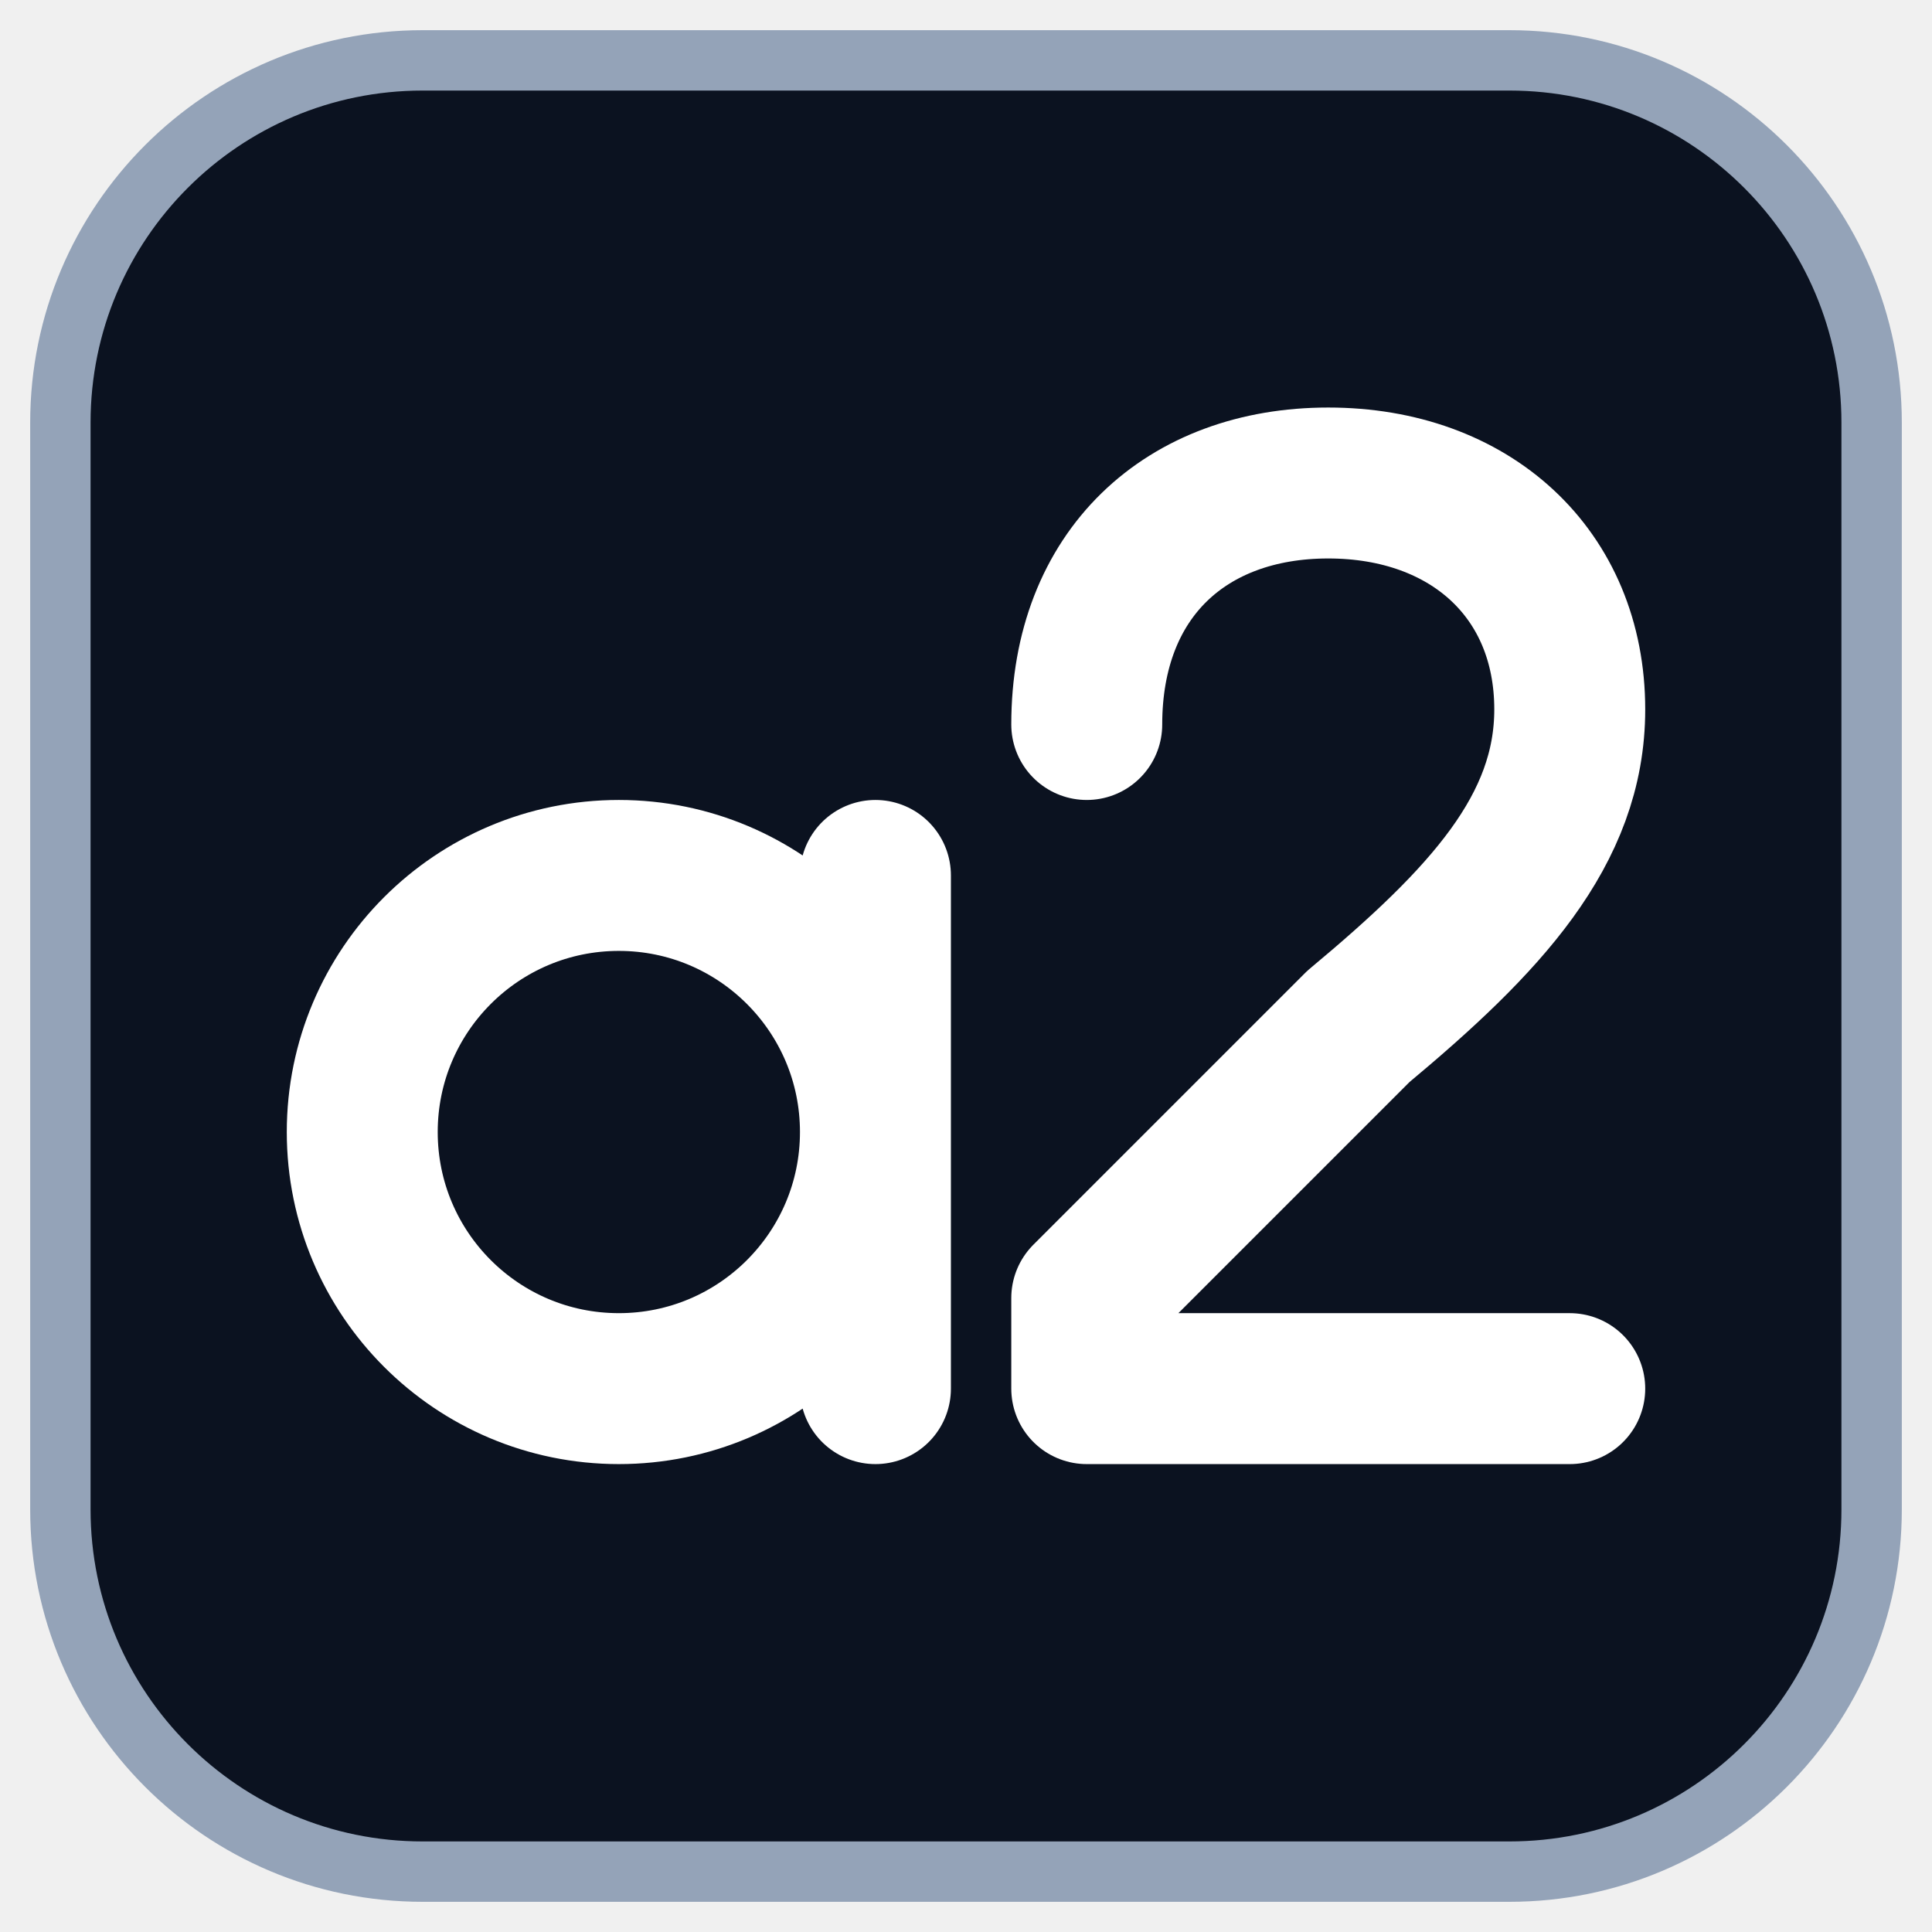
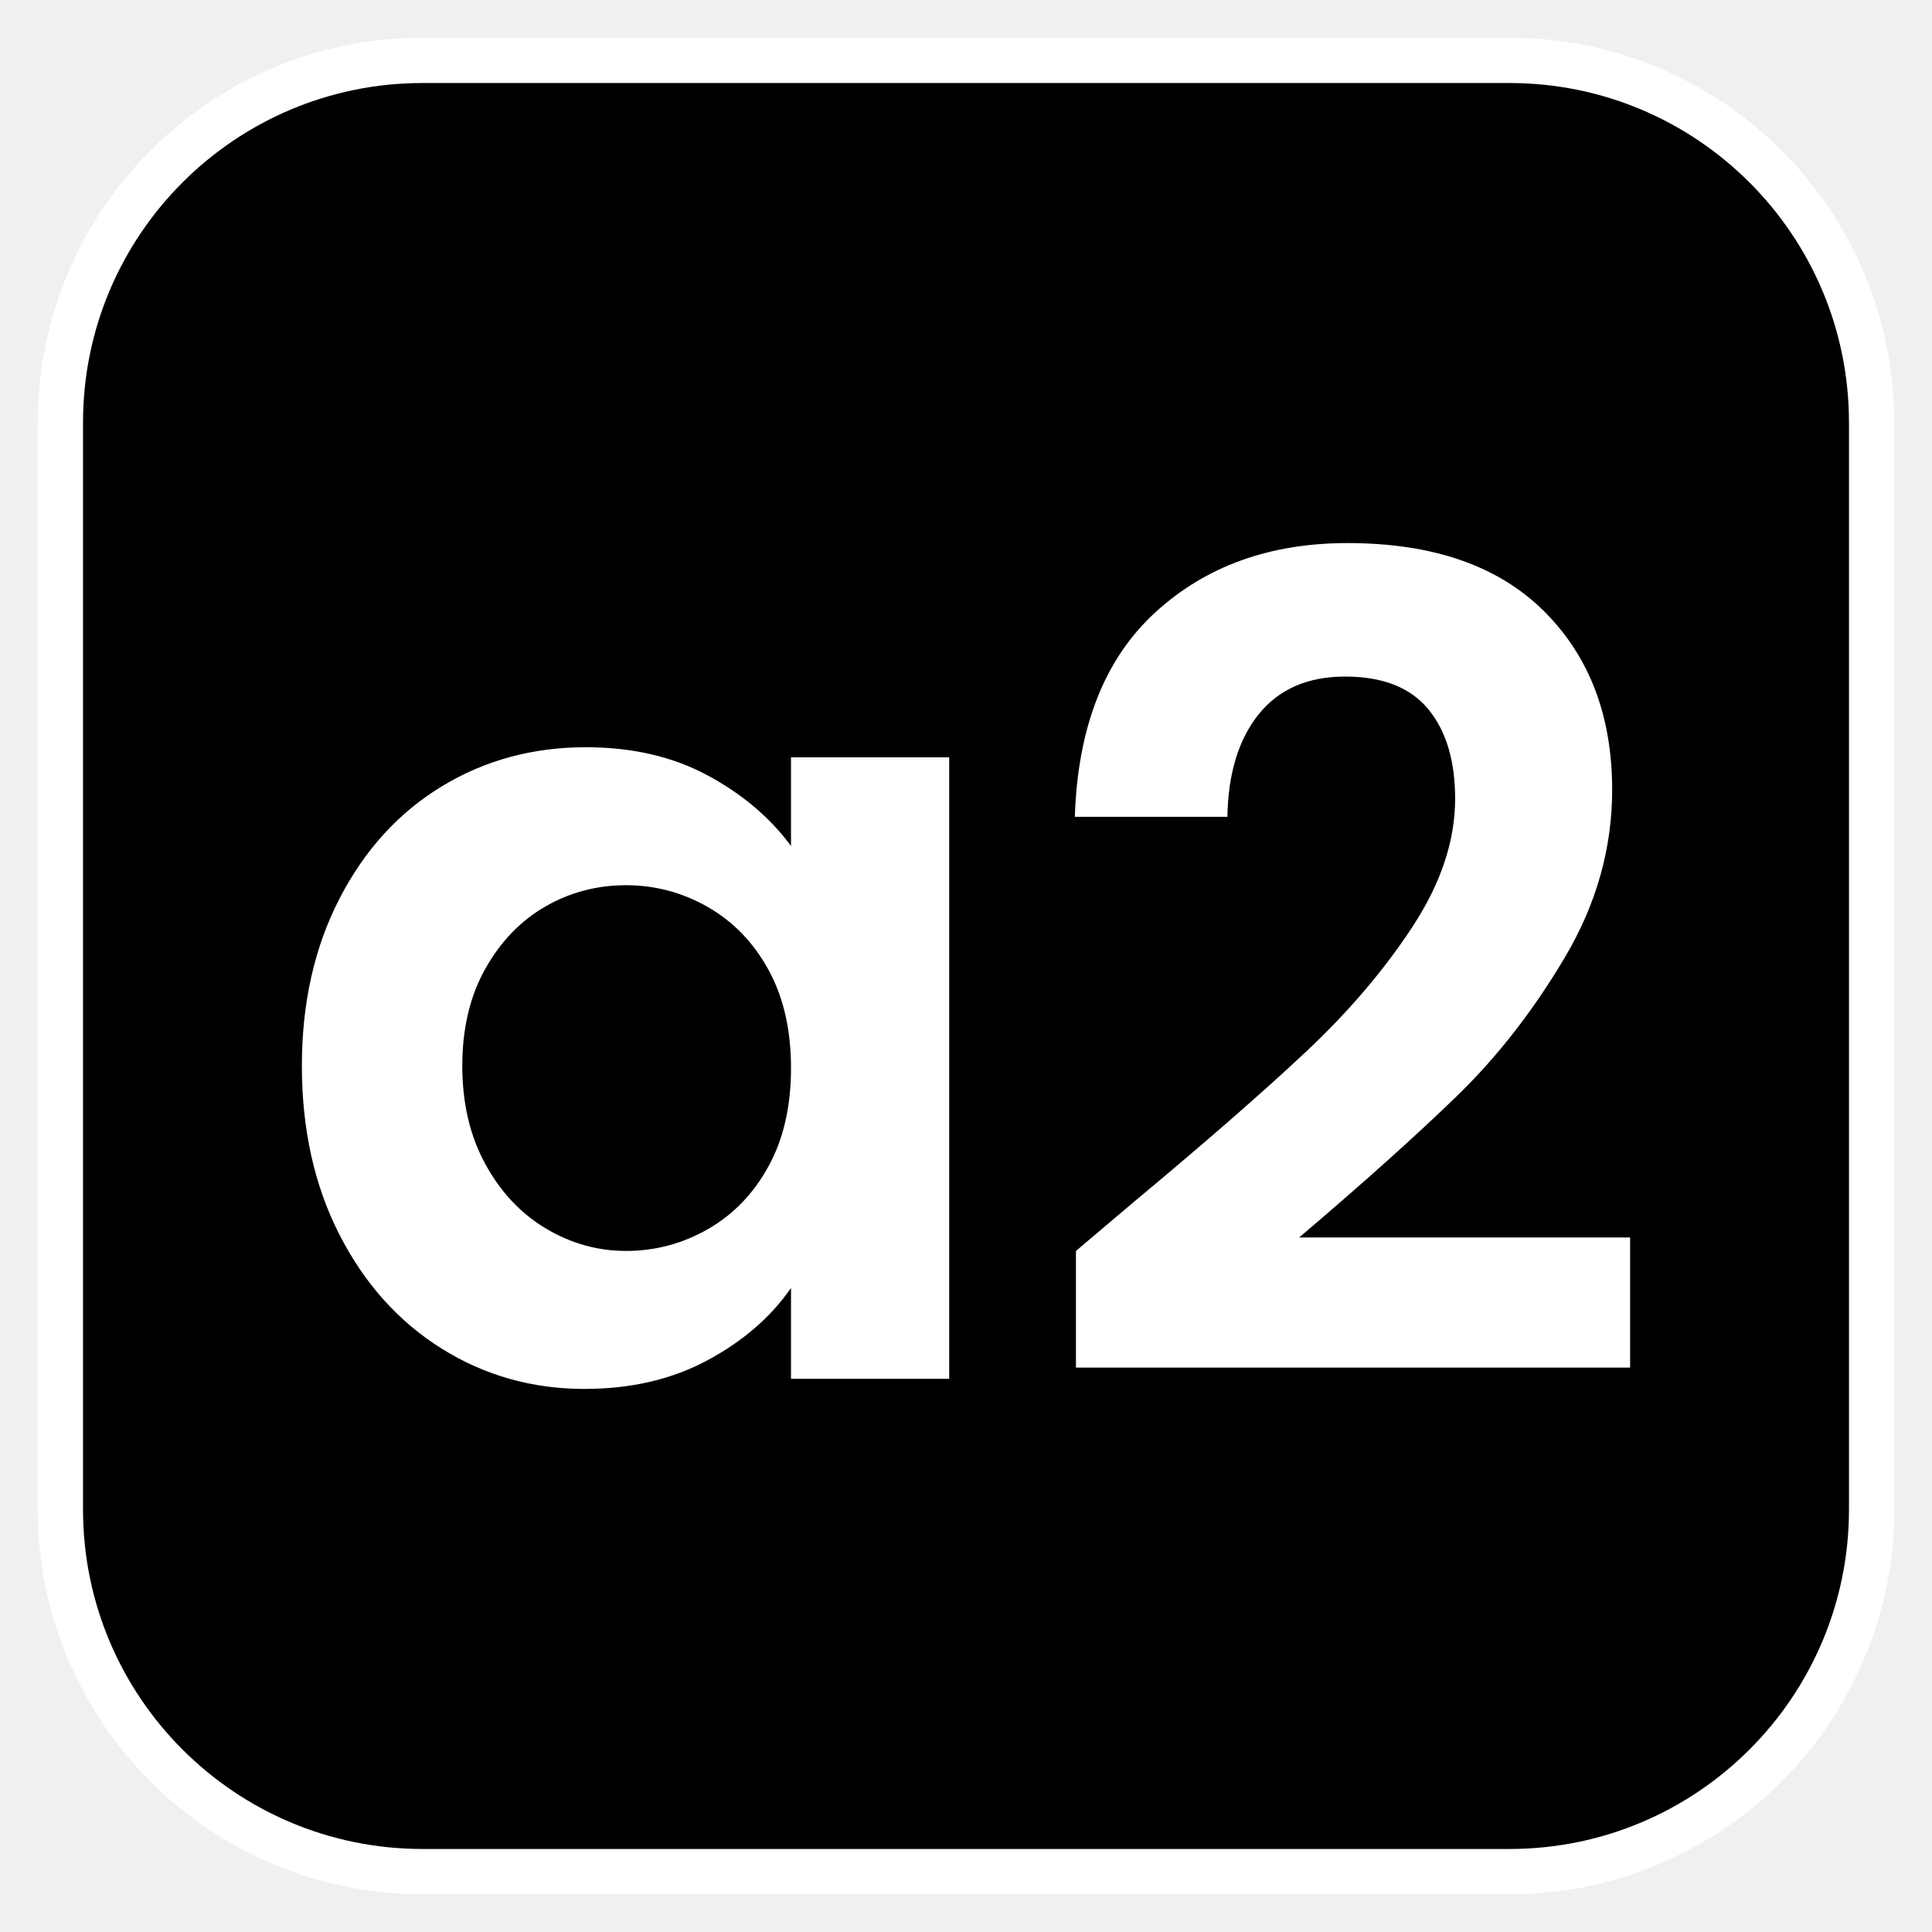
<svg xmlns="http://www.w3.org/2000/svg" width="64" height="64" viewBox="0 0 64 64">
-   <rect x="2" y="2" width="60" height="60" rx="12" fill="#0b1220" stroke="#94a3b8" stroke-width="2" />
-   <path d="M29 29v17M29 37.5a8.5 8.5 0 1 0-17 0a8.5 8.5 0 1 0 17 0" fill="none" stroke="#ffffff" stroke-width="5" stroke-linecap="round" stroke-linejoin="round" />
-   <path d="M36 24c0-5 3.3-8 8-8s8 3 8 7.5c0 4-2.8 7-7 10.5L36 43v3h16" fill="none" stroke="#ffffff" stroke-width="5" stroke-linecap="round" stroke-linejoin="round" />
+   <rect x="2" y="2" width="60" height="60" rx="12" fill="#000000" stroke="#ffffff" stroke-width="1.5" />
+   <path d="M19.402 24.753Q21.706 24.753 23.434 25.682Q25.162 26.611 26.203 28.024V25.088H31.443V45.676H26.203V42.666Q25.199 44.115 23.434 45.062Q21.669 46.01 19.365 46.01Q16.764 46.01 14.627 44.672Q12.49 43.334 11.245 40.9Q10 38.466 10 35.307Q10 32.186 11.245 29.77Q12.49 27.355 14.627 26.054Q16.764 24.753 19.402 24.753ZM20.74 29.324Q19.291 29.324 18.064 30.03Q16.838 30.736 16.076 32.093Q15.314 33.449 15.314 35.307Q15.314 37.166 16.076 38.559Q16.838 39.953 18.083 40.696Q19.328 41.439 20.74 41.439Q22.189 41.439 23.453 40.715Q24.716 39.99 25.459 38.633Q26.203 37.277 26.203 35.382Q26.203 33.486 25.459 32.13Q24.716 30.774 23.453 30.049Q22.189 29.324 20.74 29.324ZM37.574 39.804Q41.142 36.831 43.26 34.843Q45.378 32.855 46.791 30.699Q48.203 28.544 48.203 26.463Q48.203 24.568 47.311 23.49Q46.419 22.412 44.561 22.412Q42.703 22.412 41.699 23.657Q40.696 24.902 40.659 27.057H35.605Q35.753 22.598 38.262 20.294Q40.77 17.99 44.635 17.99Q48.872 17.99 51.139 20.238Q53.405 22.486 53.405 26.166Q53.405 29.064 51.845 31.703Q50.284 34.341 48.277 36.292Q46.27 38.243 43.037 40.993H54V45.304H35.642V41.439Z" fill="#ffffff" />
</svg>
